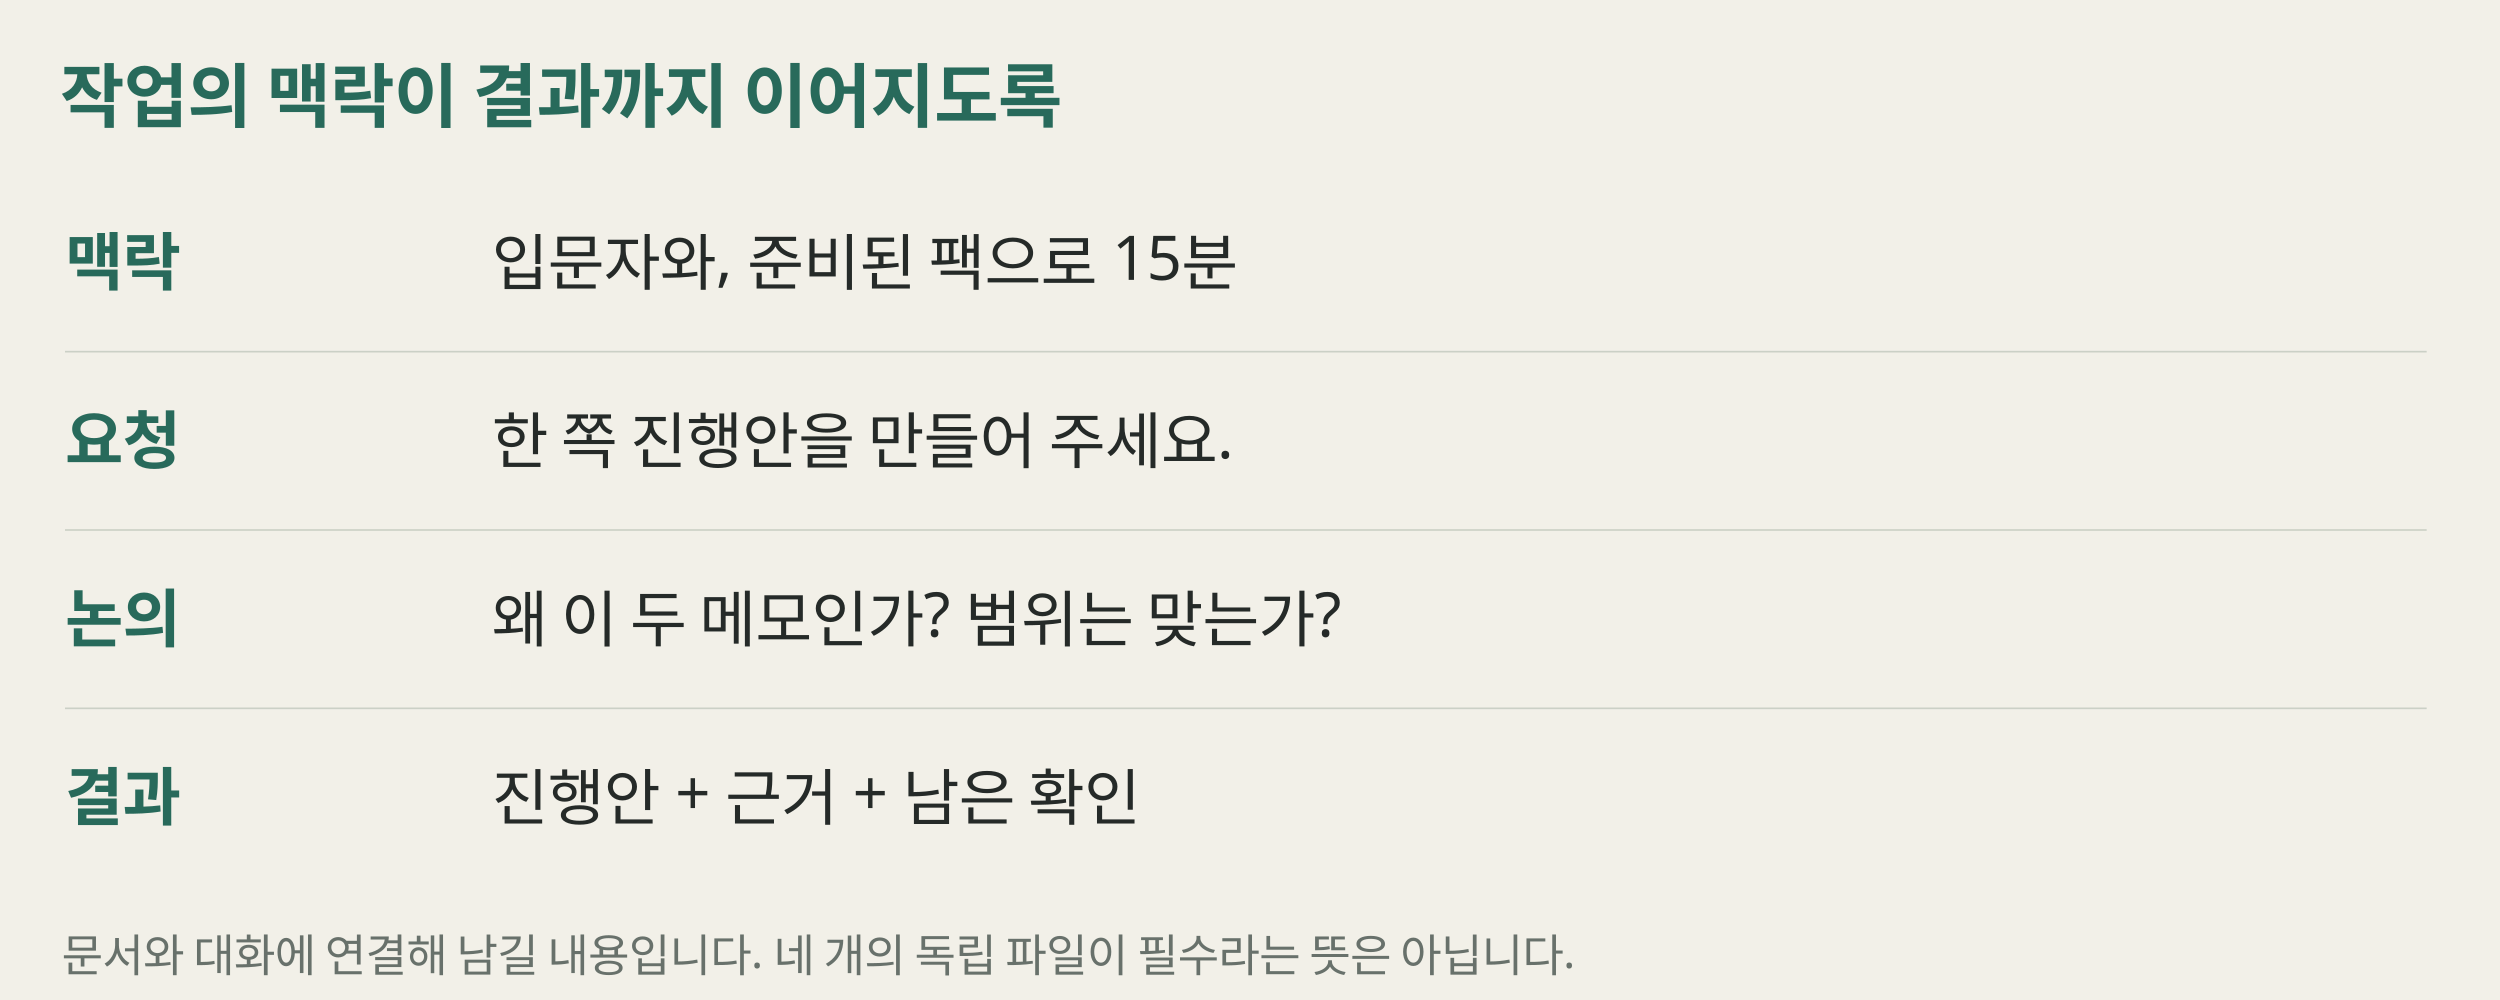
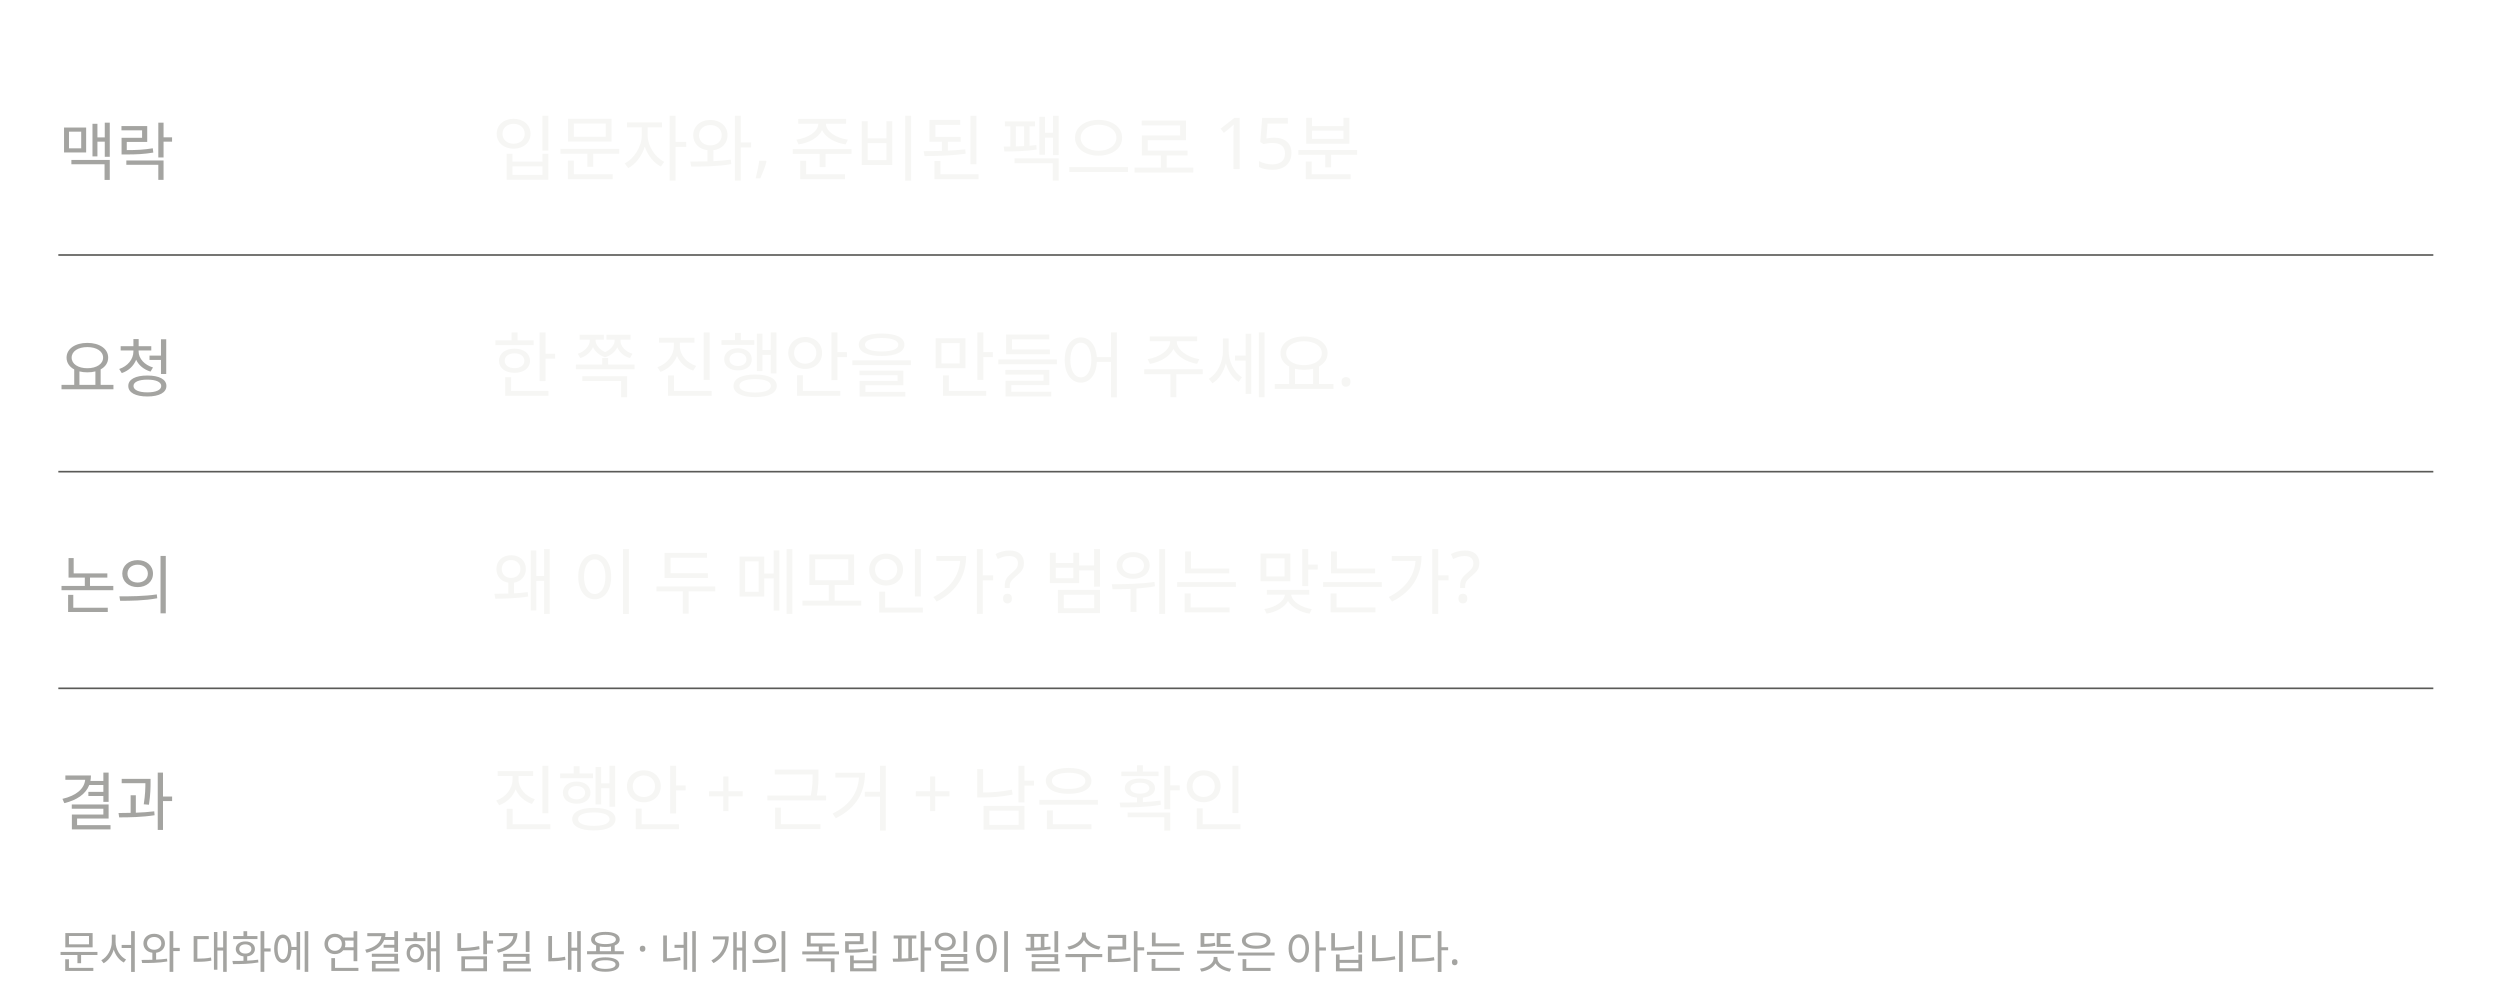
- <svg xmlns="http://www.w3.org/2000/svg" width="1500" height="600" viewBox="0 0 1500 600" role="img" aria-labelledby="title desc">
-   <rect width="1500" height="600" fill="#F2F0E8" />
+ <svg xmlns="http://www.w3.org/2000/svg" width="1500" height="600" viewBox="0 0 1500 600" style="background:#080808" role="img" aria-labelledby="title desc">
  <g font-family="'Noto Sans KR','Malgun Gothic','Apple SD Gothic Neo',sans-serif" letter-spacing="-.4">
-     <text x="36" y="73" font-size="42" fill="#286A5B" font-weight="600" text-anchor="start">작업의 맥락이 결과까지 이어지도록</text>
-     <text x="39" y="171" font-size="38" fill="#286A5B" font-weight="600" text-anchor="start">맥락</text>
-     <text x="295" y="171" font-size="37" fill="#252A28" font-weight="400" text-anchor="start">입문자와, 준비된 팩으로 15분</text>
-     <path d="M39 211L1456 211" fill="none" stroke="#CBD0C6" stroke-width="1" />
-     <text x="39" y="278" font-size="38" fill="#286A5B" font-weight="600" text-anchor="start">요청</text>
-     <text x="295" y="278" font-size="37" fill="#252A28" font-weight="400" text-anchor="start">한 쪽 진행안을 만들어 주세요.</text>
-     <path d="M39 318L1456 318" fill="none" stroke="#CBD0C6" stroke-width="1" />
-     <text x="39" y="385" font-size="38" fill="#286A5B" font-weight="600" text-anchor="start">논의</text>
-     <text x="295" y="385" font-size="37" fill="#252A28" font-weight="400" text-anchor="start">왜 이 두 메모인가?  범위는 맞는가?</text>
-     <path d="M39 425L1456 425" fill="none" stroke="#CBD0C6" stroke-width="1" />
-     <text x="39" y="492" font-size="38" fill="#286A5B" font-weight="600" text-anchor="start">결과</text>
-     <text x="295" y="492" font-size="37" fill="#252A28" font-weight="400" text-anchor="start">진행안 + 근거 + 남은 확인</text>
-     <text x="37" y="583" font-size="27" fill="#68716B" font-weight="400" text-anchor="start">문서와 대화에 연결해 남길 내용입니다. 네 개의 독립 파일이 필수라는 뜻은 아닙니다.</text>
+     <text x="35" y="105" font-size="38" fill="#A4A4A1" font-weight="400" text-anchor="start">맥락</text>
+     <text x="295" y="105" font-size="43" fill="#F6F6F4" font-weight="500" text-anchor="start">입문자와, 준비된 팩으로 15분</text>
+     <path d="M35 153L1460 153" fill="none" stroke="#5A5A57" stroke-width="1" />
+     <text x="35" y="235" font-size="38" fill="#A4A4A1" font-weight="400" text-anchor="start">요청</text>
+     <text x="295" y="235" font-size="43" fill="#F6F6F4" font-weight="500" text-anchor="start">한 쪽 진행안을 만들어 주세요.</text>
+     <path d="M35 283L1460 283" fill="none" stroke="#5A5A57" stroke-width="1" />
+     <text x="35" y="365" font-size="38" fill="#A4A4A1" font-weight="400" text-anchor="start">논의</text>
+     <text x="295" y="365" font-size="43" fill="#F6F6F4" font-weight="500" text-anchor="start">왜 이 두 메모인가?  범위는 맞는가?</text>
+     <path d="M35 413L1460 413" fill="none" stroke="#5A5A57" stroke-width="1" />
+     <text x="35" y="495" font-size="38" fill="#A4A4A1" font-weight="400" text-anchor="start">결과</text>
+     <text x="295" y="495" font-size="43" fill="#F6F6F4" font-weight="500" text-anchor="start">진행안 + 근거 + 남은 확인</text>
+     <text x="35" y="581" font-size="27" fill="#A4A4A1" font-weight="400" text-anchor="start">문서와 대화에 연결해 남길 내용 · 네 개의 독립 파일이 필수라는 뜻은 아닙니다.</text>
  </g>
</svg>
